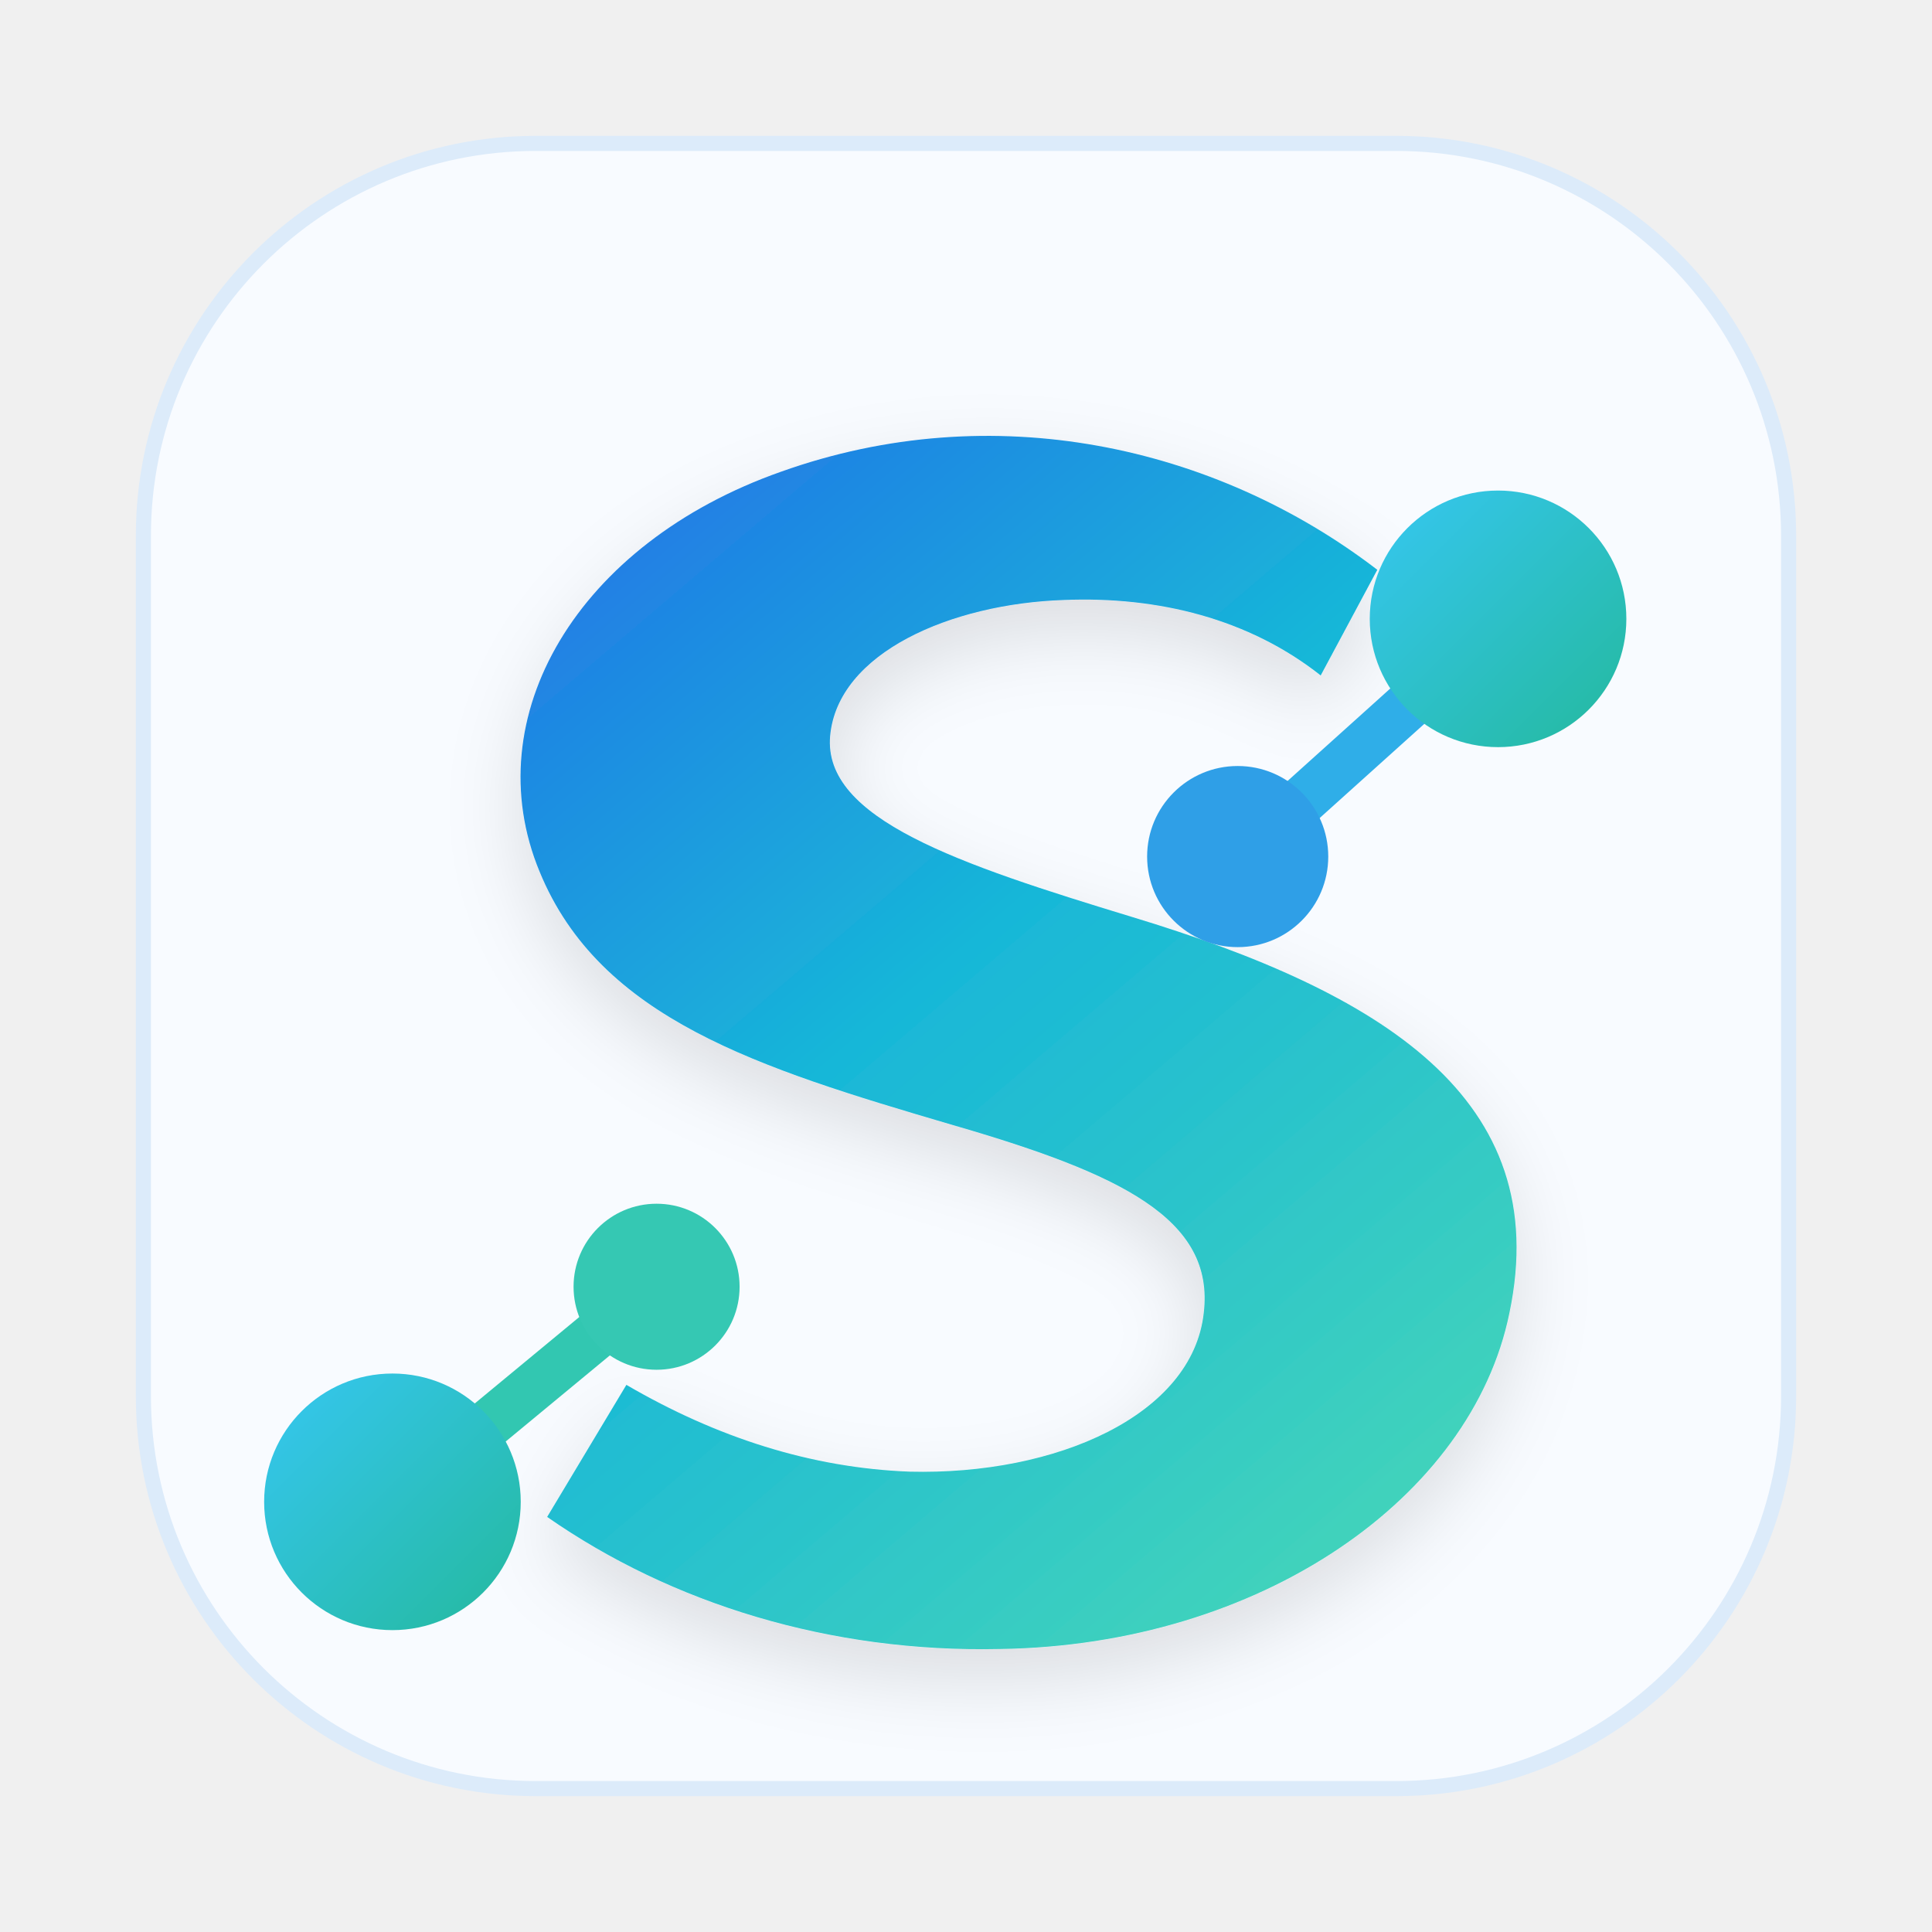
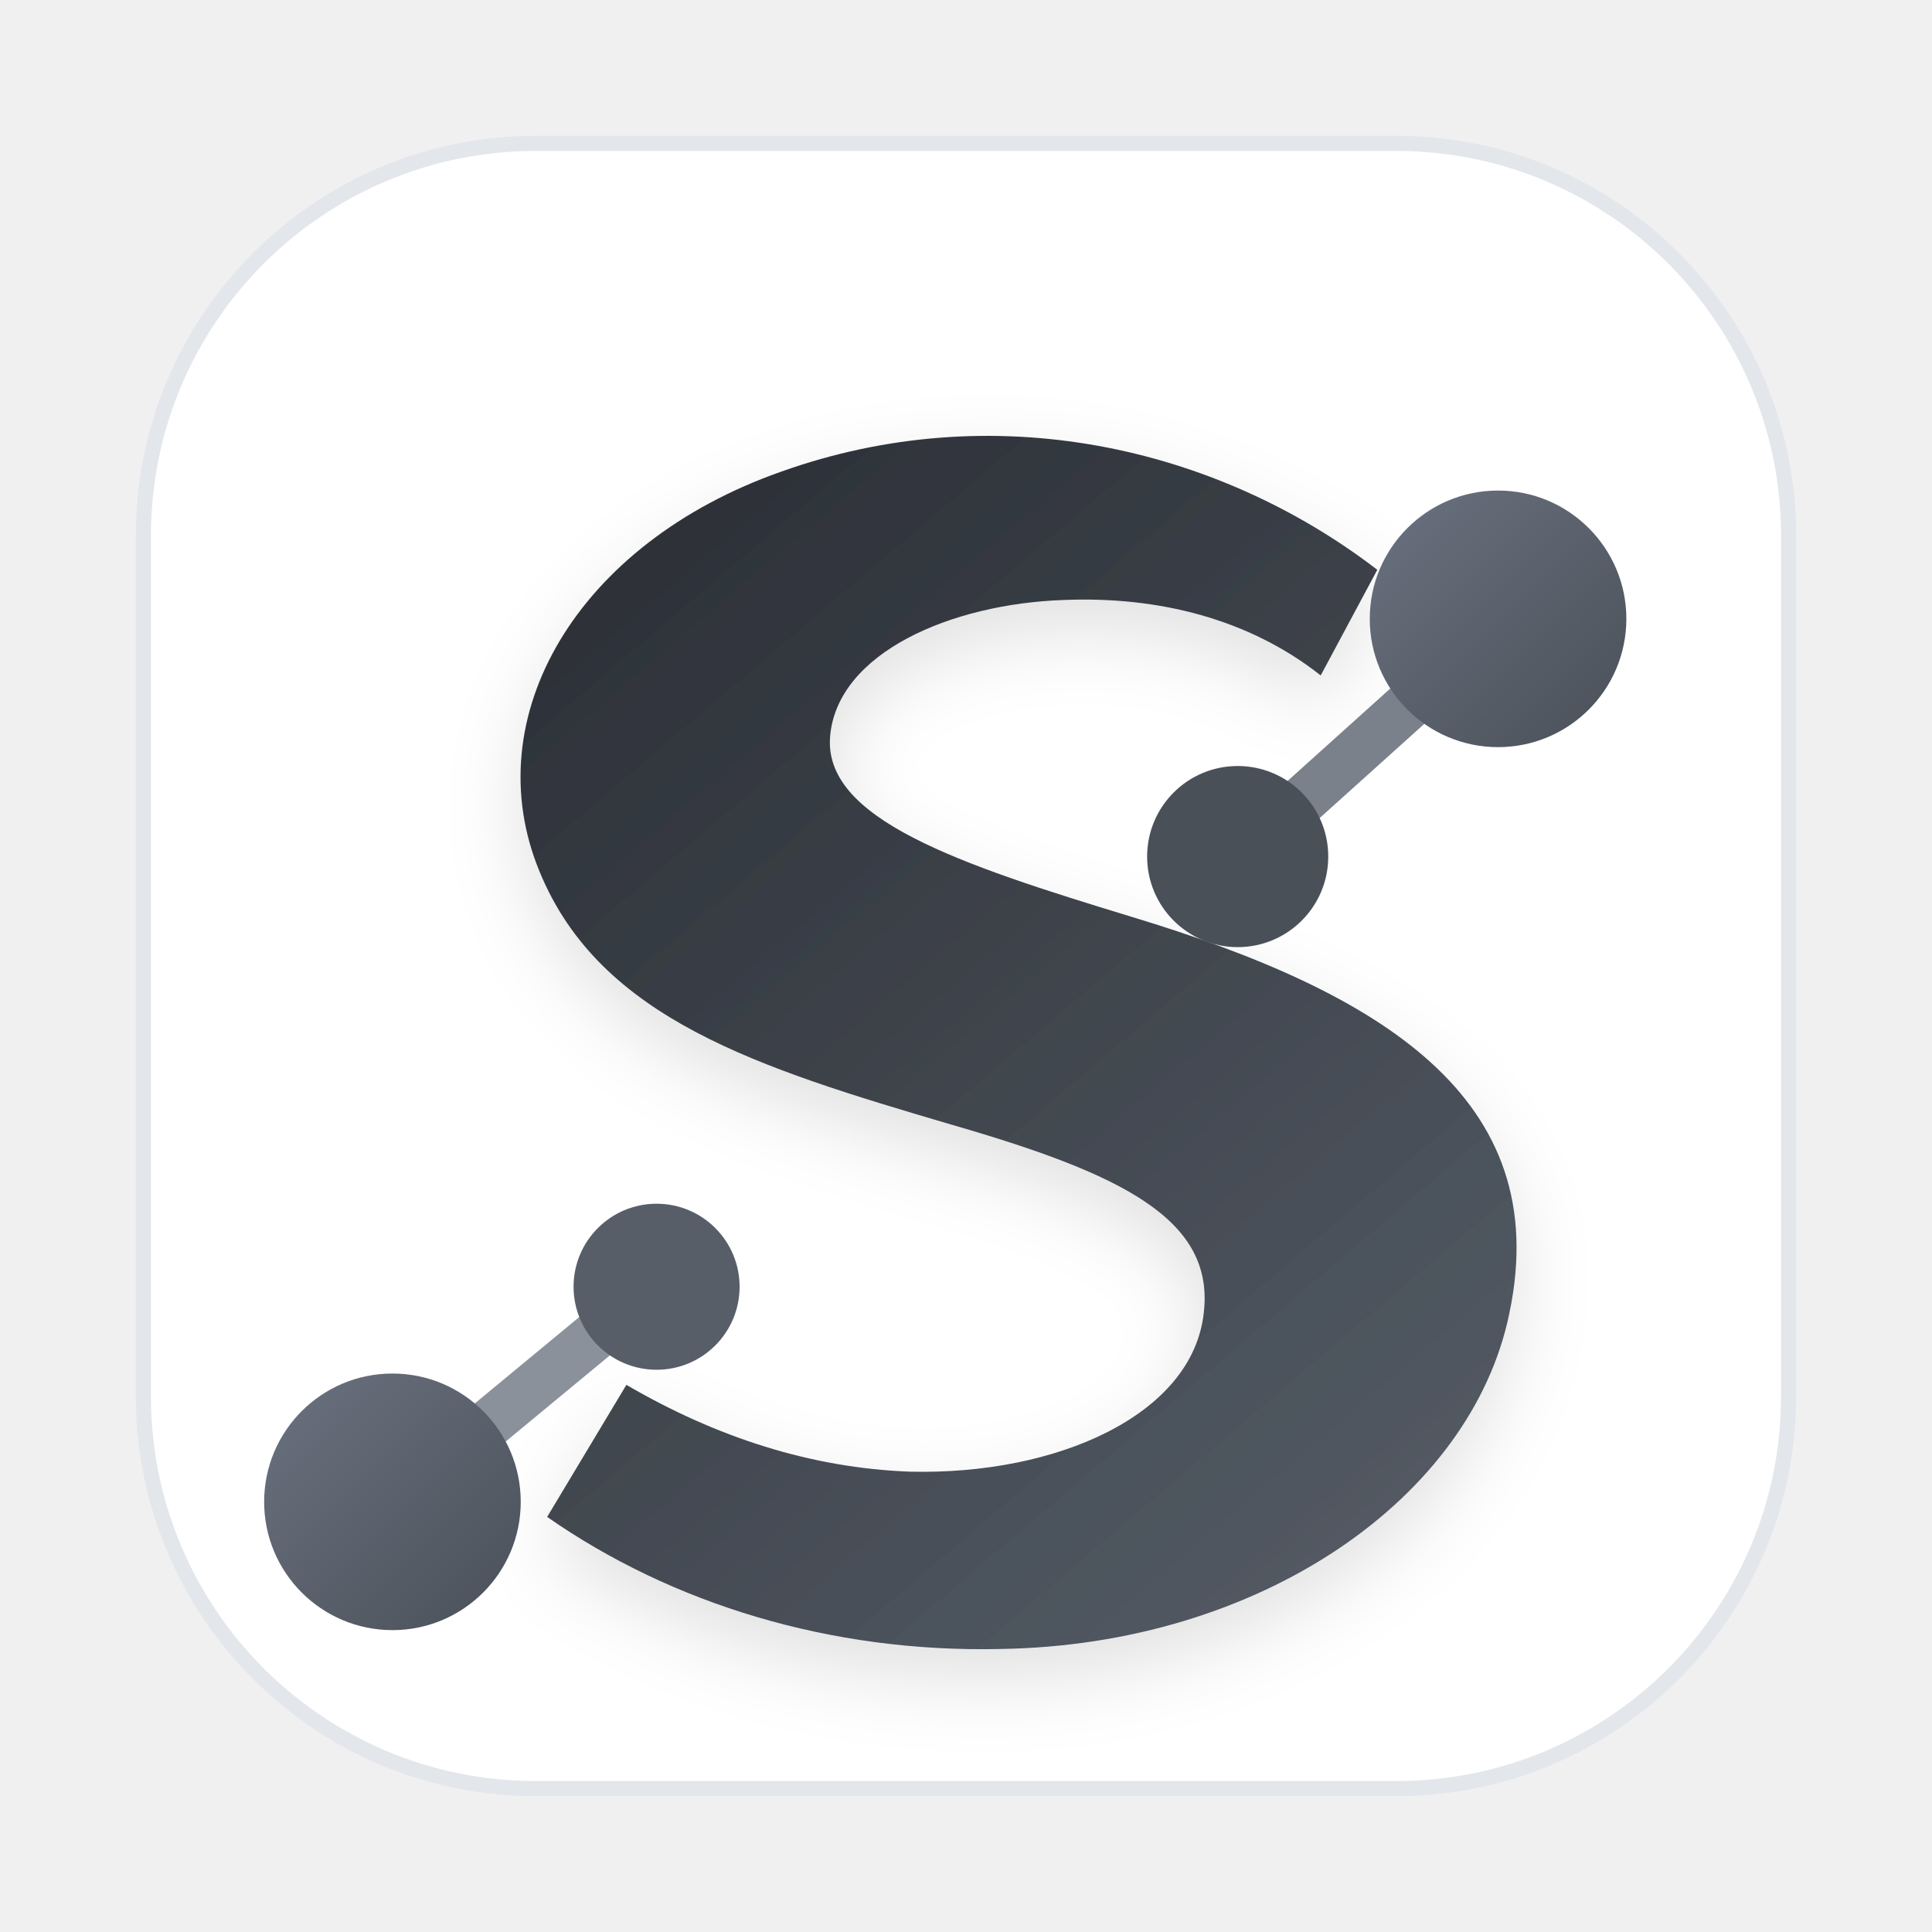
<svg xmlns="http://www.w3.org/2000/svg" viewBox="0 0 512 512">
  <defs>
    <linearGradient id="sGrad" x1="120" y1="90" x2="405" y2="425" gradientUnits="userSpaceOnUse">
-       <stop offset="0" stop-color="#2563EB" />
-       <stop offset="0.48" stop-color="#18B7D8" />
-       <stop offset="1" stop-color="#4AD9B5" />
+       <stop offset="0" stop-color="#24282E" />
+       <stop offset="1" stop-color="#575E68" />
    </linearGradient>
    <linearGradient id="nodeGrad" x1="0" y1="0" x2="1" y2="1">
-       <stop offset="0" stop-color="#36C7F2" />
-       <stop offset="1" stop-color="#24B99D" />
+       <stop offset="0" stop-color="#6B7280" />
+       <stop offset="1" stop-color="#4A5058" />
    </linearGradient>
    <filter id="shadow" x="-30%" y="-30%" width="160%" height="160%">
      <feDropShadow dx="0" dy="8" stdDeviation="10" flood-opacity=".12" />
    </filter>
  </defs>
-   <rect x="38" y="38" width="436" height="436" rx="104" fill="#F8FBFF" stroke="#DCEBFA" stroke-width="4" />
+   <rect x="38" y="38" width="436" height="436" rx="104" fill="#FFFFFF" stroke="#E3E6EB" stroke-width="4" />
  <path d="M365 151            C322 118 263 105 207 125            C153 144 126 190 143 231            C159 270 201 283 252 298            C297 311 322 323 319 348            C316 375 280 391 241 390            C215 389 190 381 166 367            L145 402            C178 425 220 438 265 437            C334 436 390 397 400 348            C412 291 366 263 300 243            C254 229 218 217 220 195            C222 173 252 160 282 159            C307 158 331 164 350 179            Z" fill="url(#sGrad)" filter="url(#shadow)" />
-   <path d="M332 224 L382 179" stroke="#2FAEE8" stroke-width="13" stroke-linecap="round" />
-   <circle cx="328" cy="227" r="24" fill="#2F9FE7" />
+   <path d="M332 224 L382 179" stroke="#7A818B" stroke-width="13" stroke-linecap="round" />
+   <circle cx="328" cy="227" r="24" fill="#4A5058" />
  <circle cx="397" cy="164" r="34" fill="url(#nodeGrad)" />
-   <path d="M171 343 L119 386" stroke="#32C7B1" stroke-width="13" stroke-linecap="round" />
-   <circle cx="174" cy="341" r="22" fill="#35C8B3" />
+   <path d="M171 343 L119 386" stroke="#8A919B" stroke-width="13" stroke-linecap="round" />
+   <circle cx="174" cy="341" r="22" fill="#575E68" />
  <circle cx="104" cy="398" r="34" fill="url(#nodeGrad)" />
</svg>
